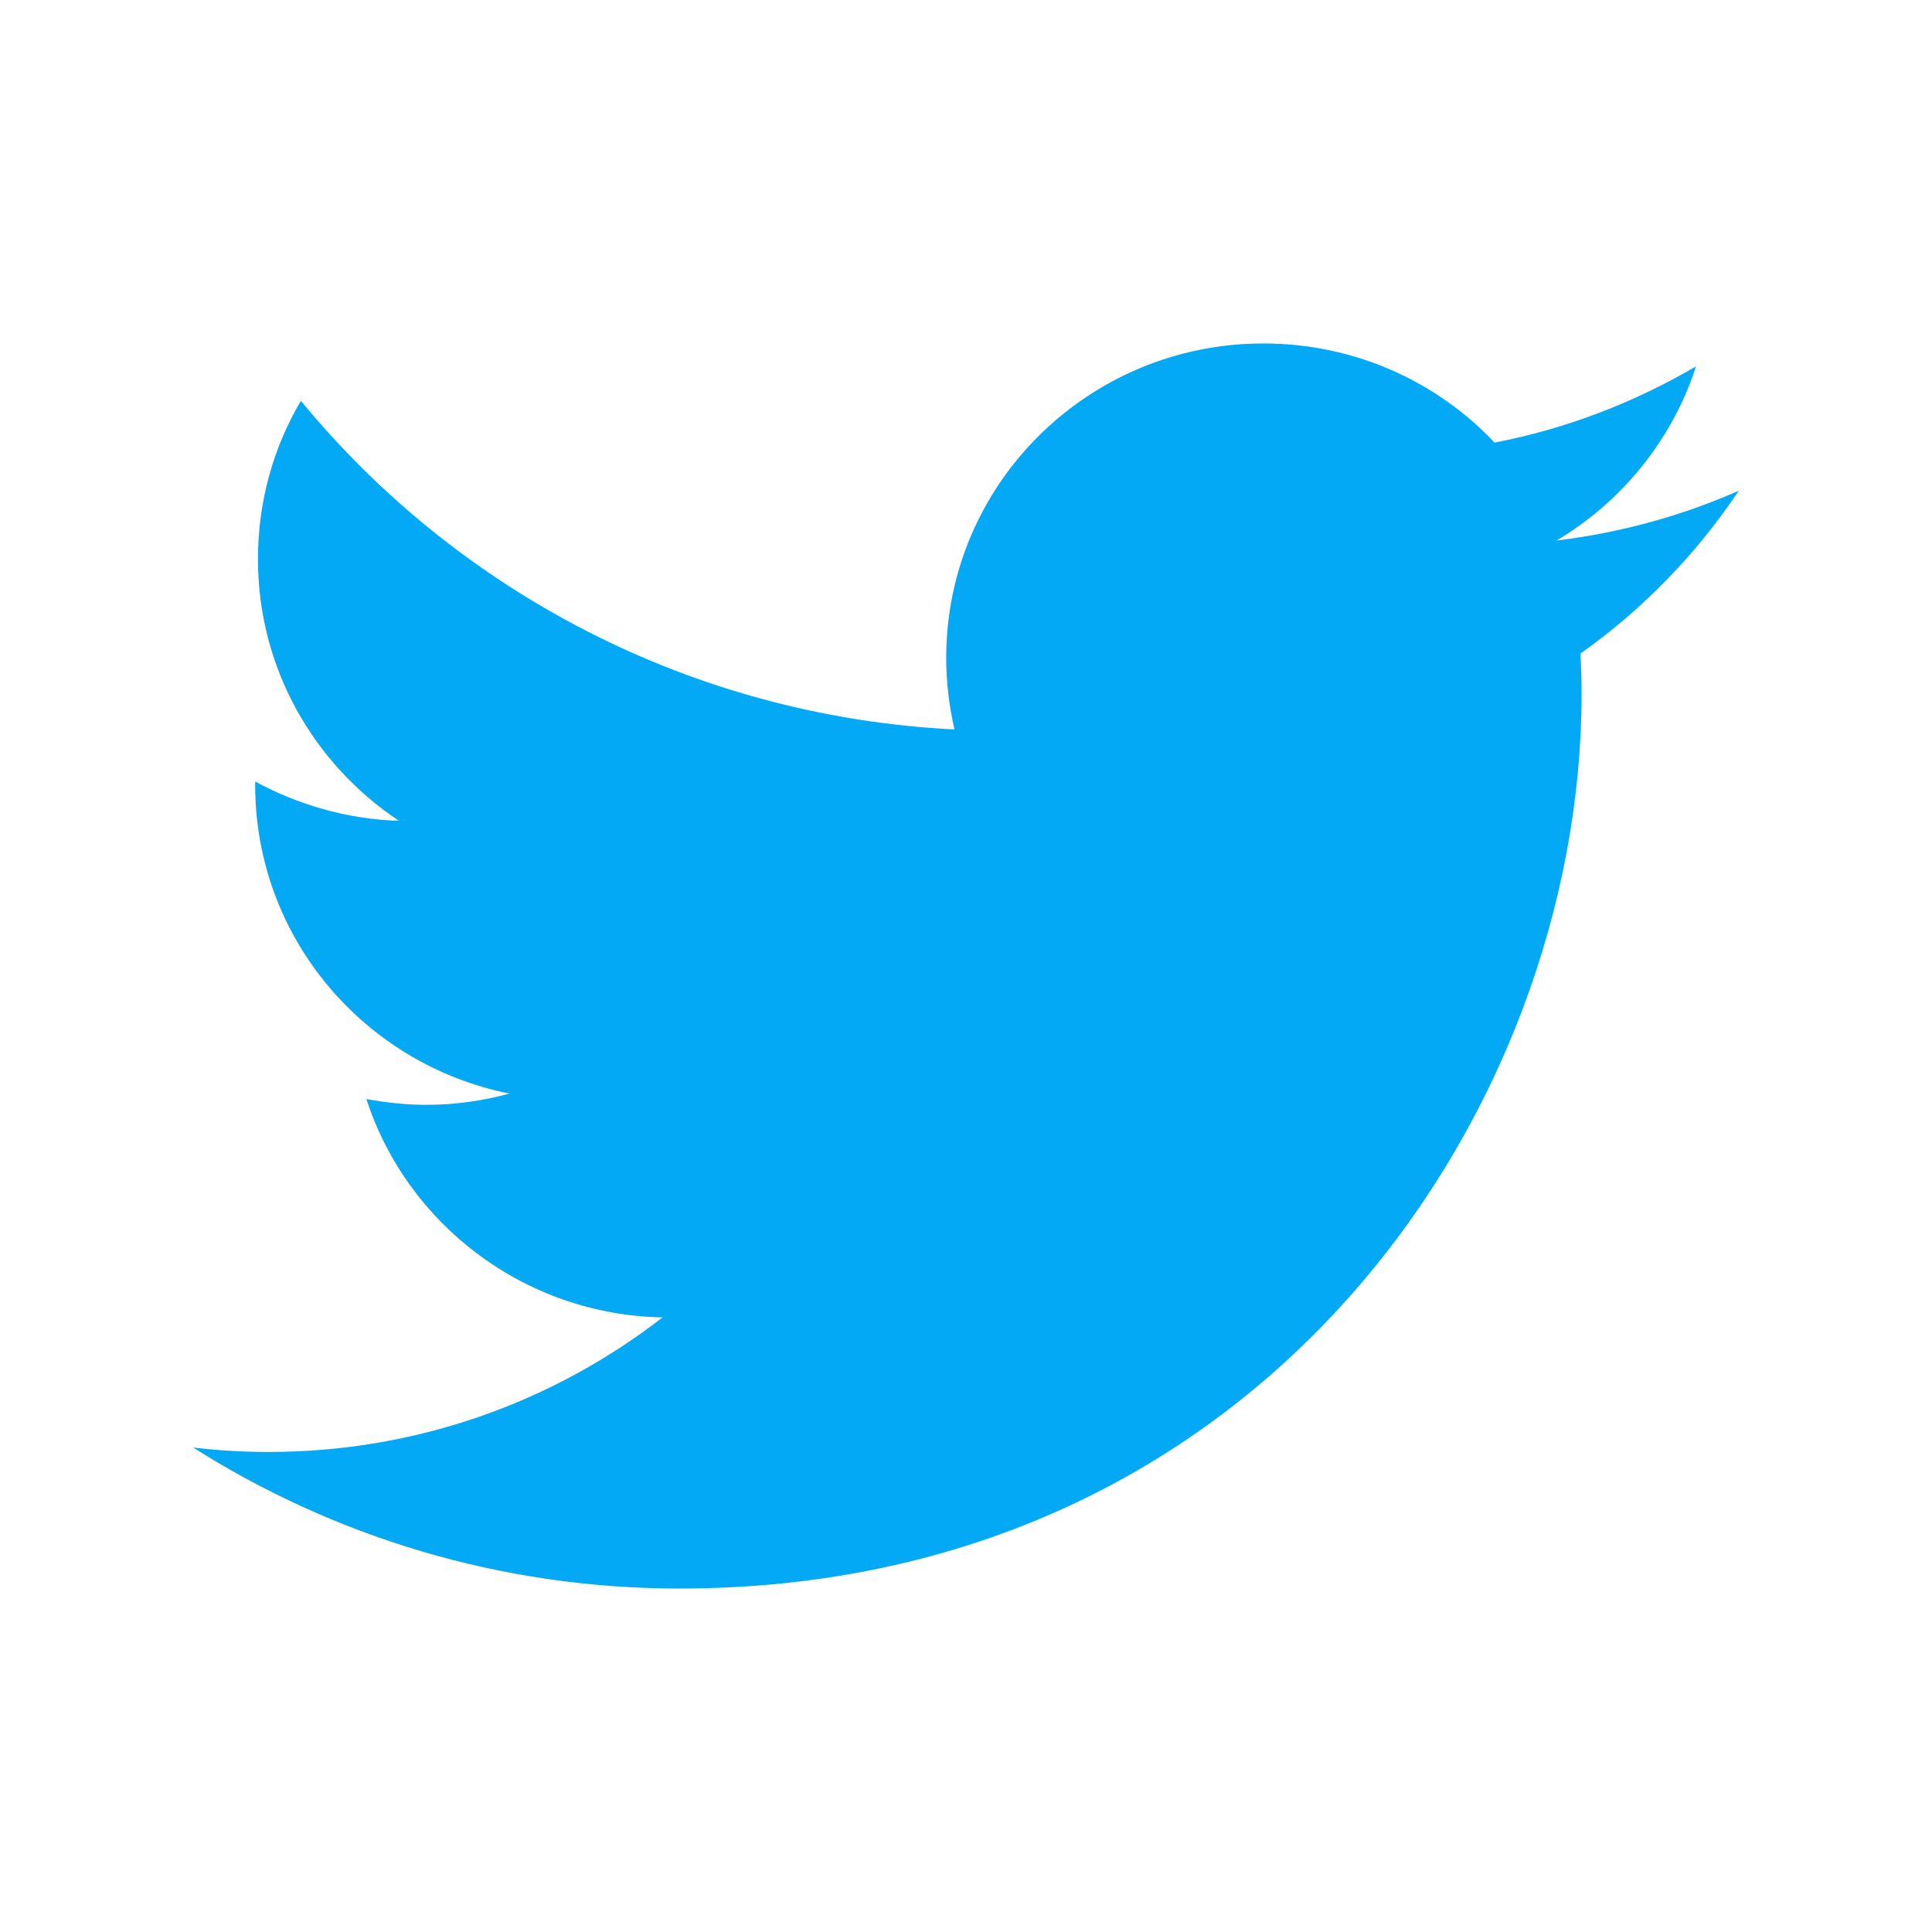
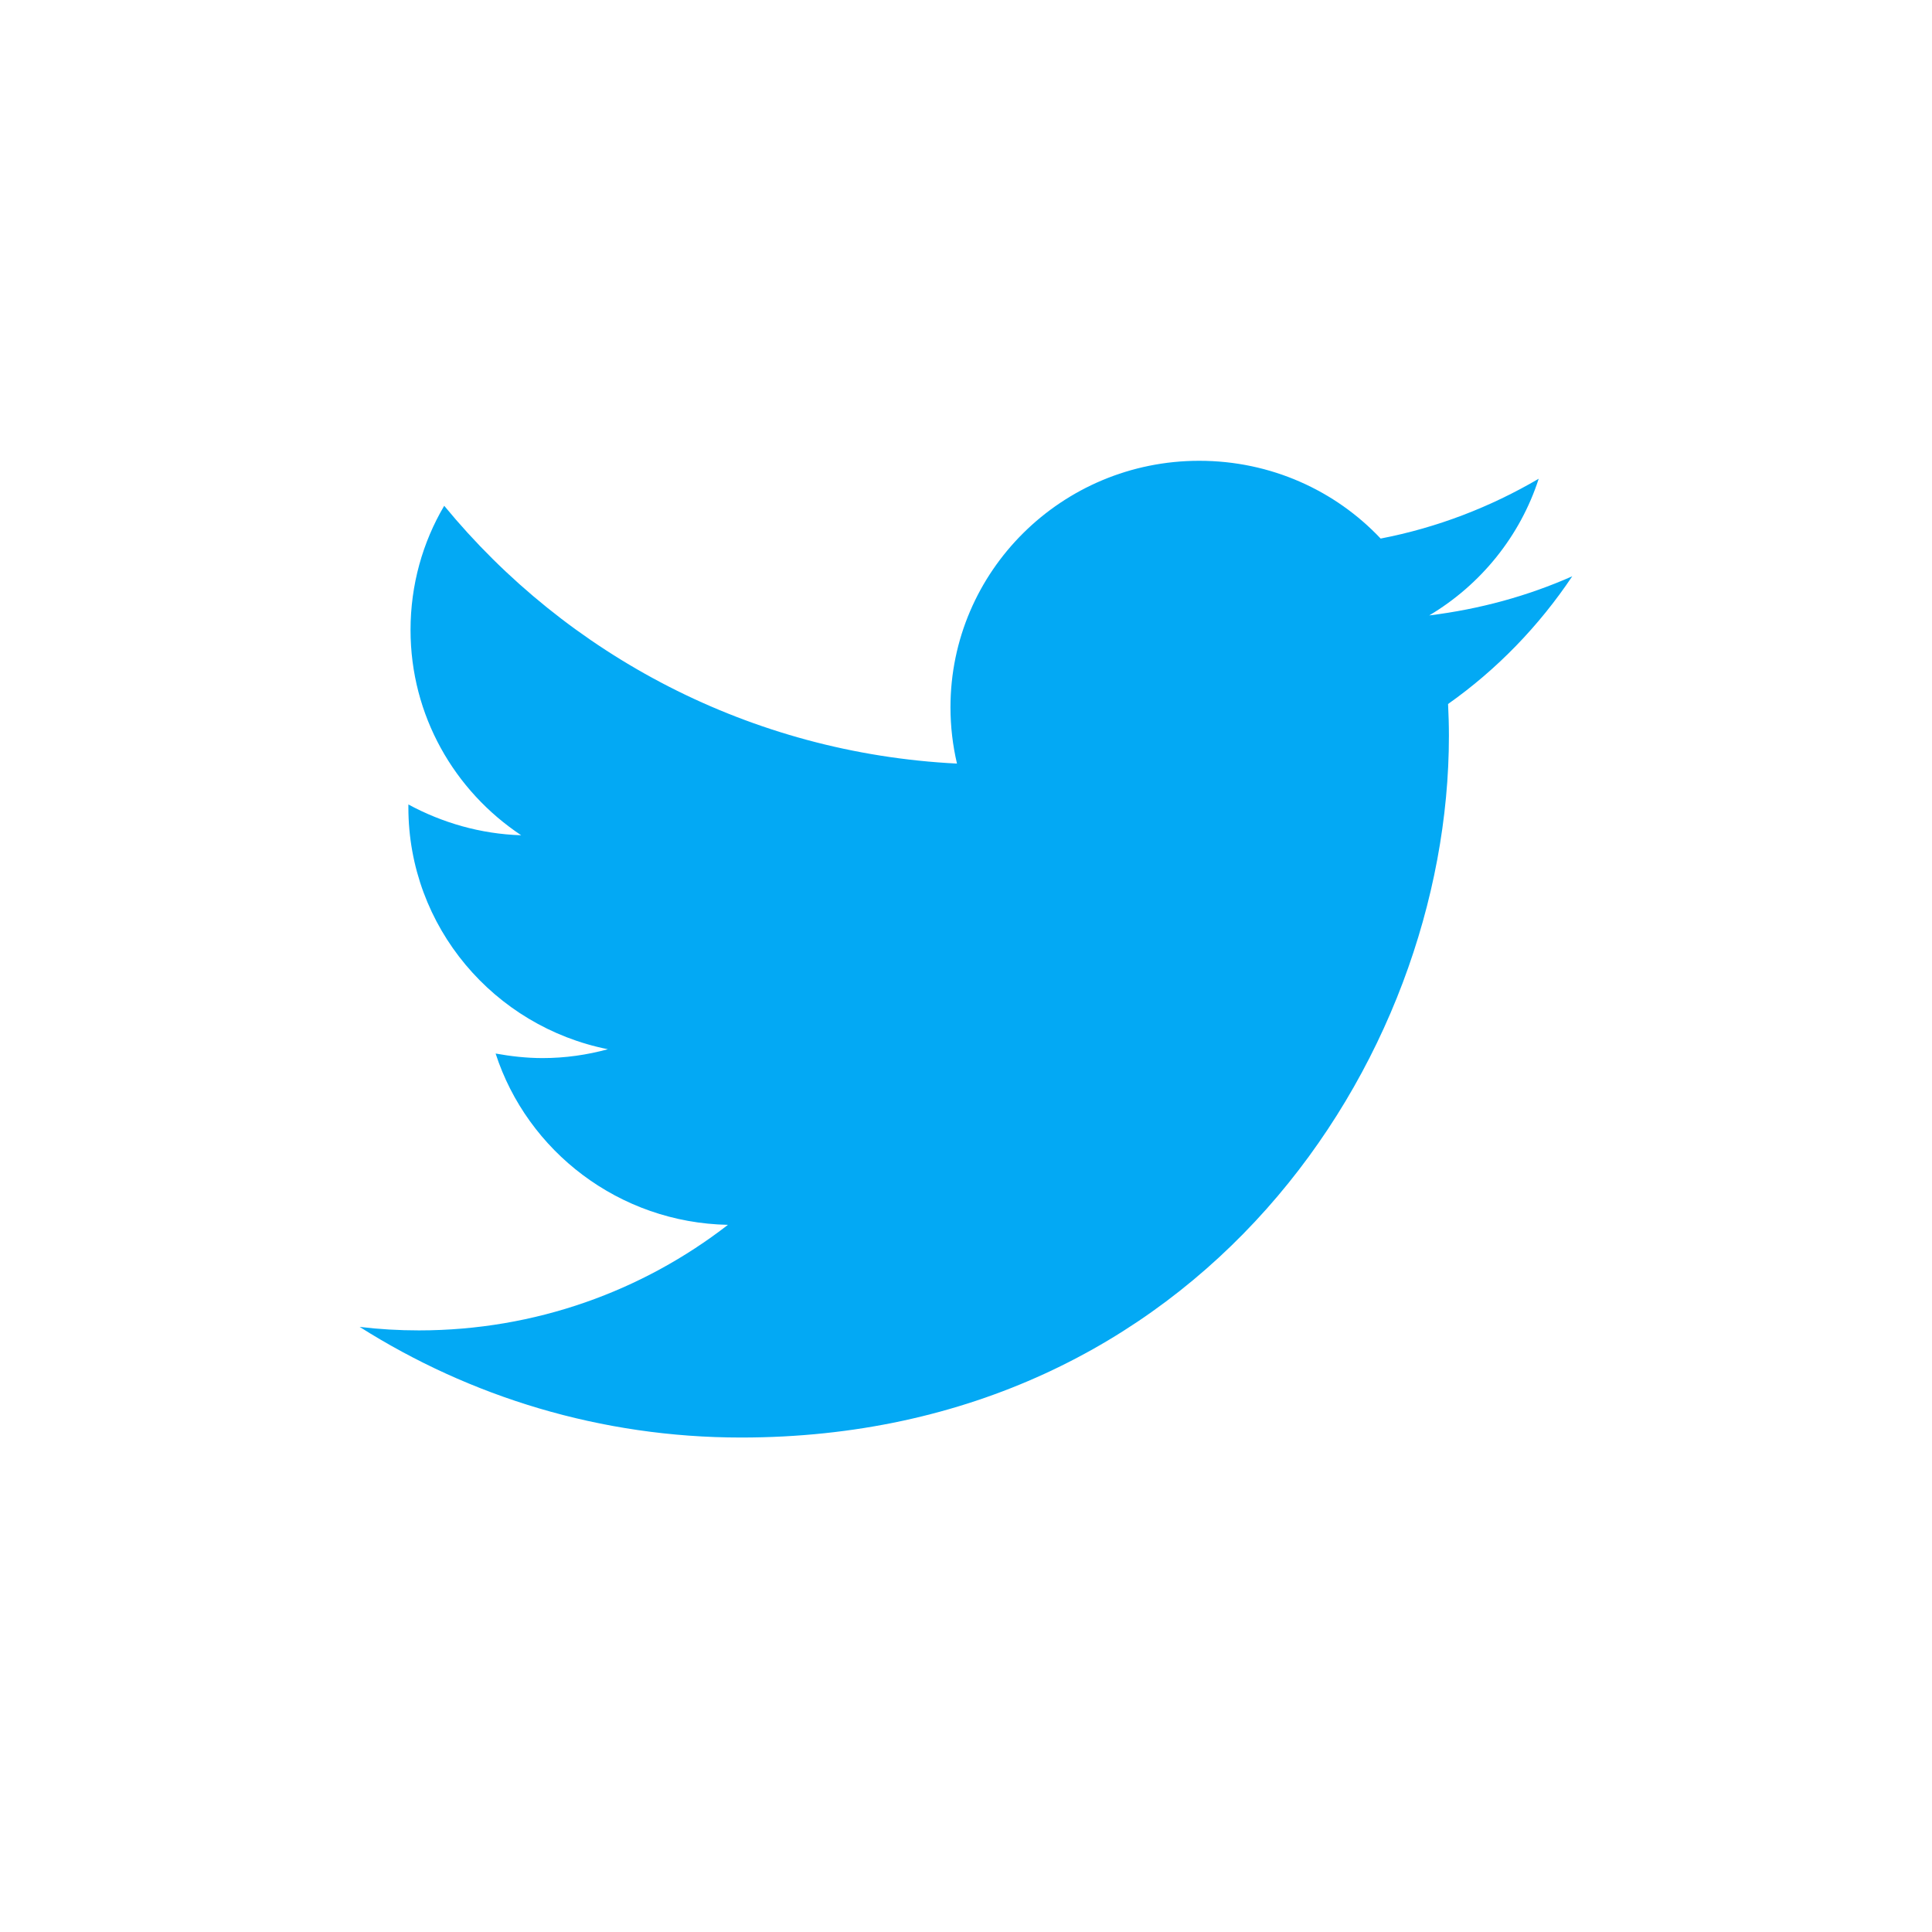
<svg xmlns="http://www.w3.org/2000/svg" viewBox="0 0 48 48">
-   <g transform="translate(-1.6 -1.066667) scale(1.066667)">
+   <g transform="translate(3.917 3.917) scale(0.836791)">
    <g transform="translate(0 0) scale(1)">
      <path fill="#03A9F4" d="M42,12.429c-1.323,0.586-2.746,0.977-4.247,1.162c1.526-0.906,2.7-2.351,3.251-4.058c-1.428,0.837-3.01,1.452-4.693,1.776C34.967,9.884,33.05,9,30.926,9c-4.08,0-7.387,3.278-7.387,7.32c0,0.572,0.067,1.129,0.193,1.67c-6.138-0.308-11.582-3.226-15.224-7.654c-0.64,1.082-1,2.349-1,3.686c0,2.541,1.301,4.778,3.285,6.096c-1.211-0.037-2.351-0.374-3.349-0.914c0,0.022,0,0.055,0,0.086c0,3.551,2.547,6.508,5.923,7.181c-0.617,0.169-1.269,0.263-1.941,0.263c-0.477,0-0.942-0.054-1.392-0.135c0.94,2.902,3.667,5.023,6.898,5.086c-2.528,1.96-5.712,3.134-9.174,3.134c-0.598,0-1.183-0.034-1.761-0.104C9.268,36.786,13.152,38,17.321,38c13.585,0,21.017-11.156,21.017-20.834c0-0.317-0.01-0.633-0.025-0.945C39.763,15.197,41.013,13.905,42,12.429" />
    </g>
  </g>
</svg>
